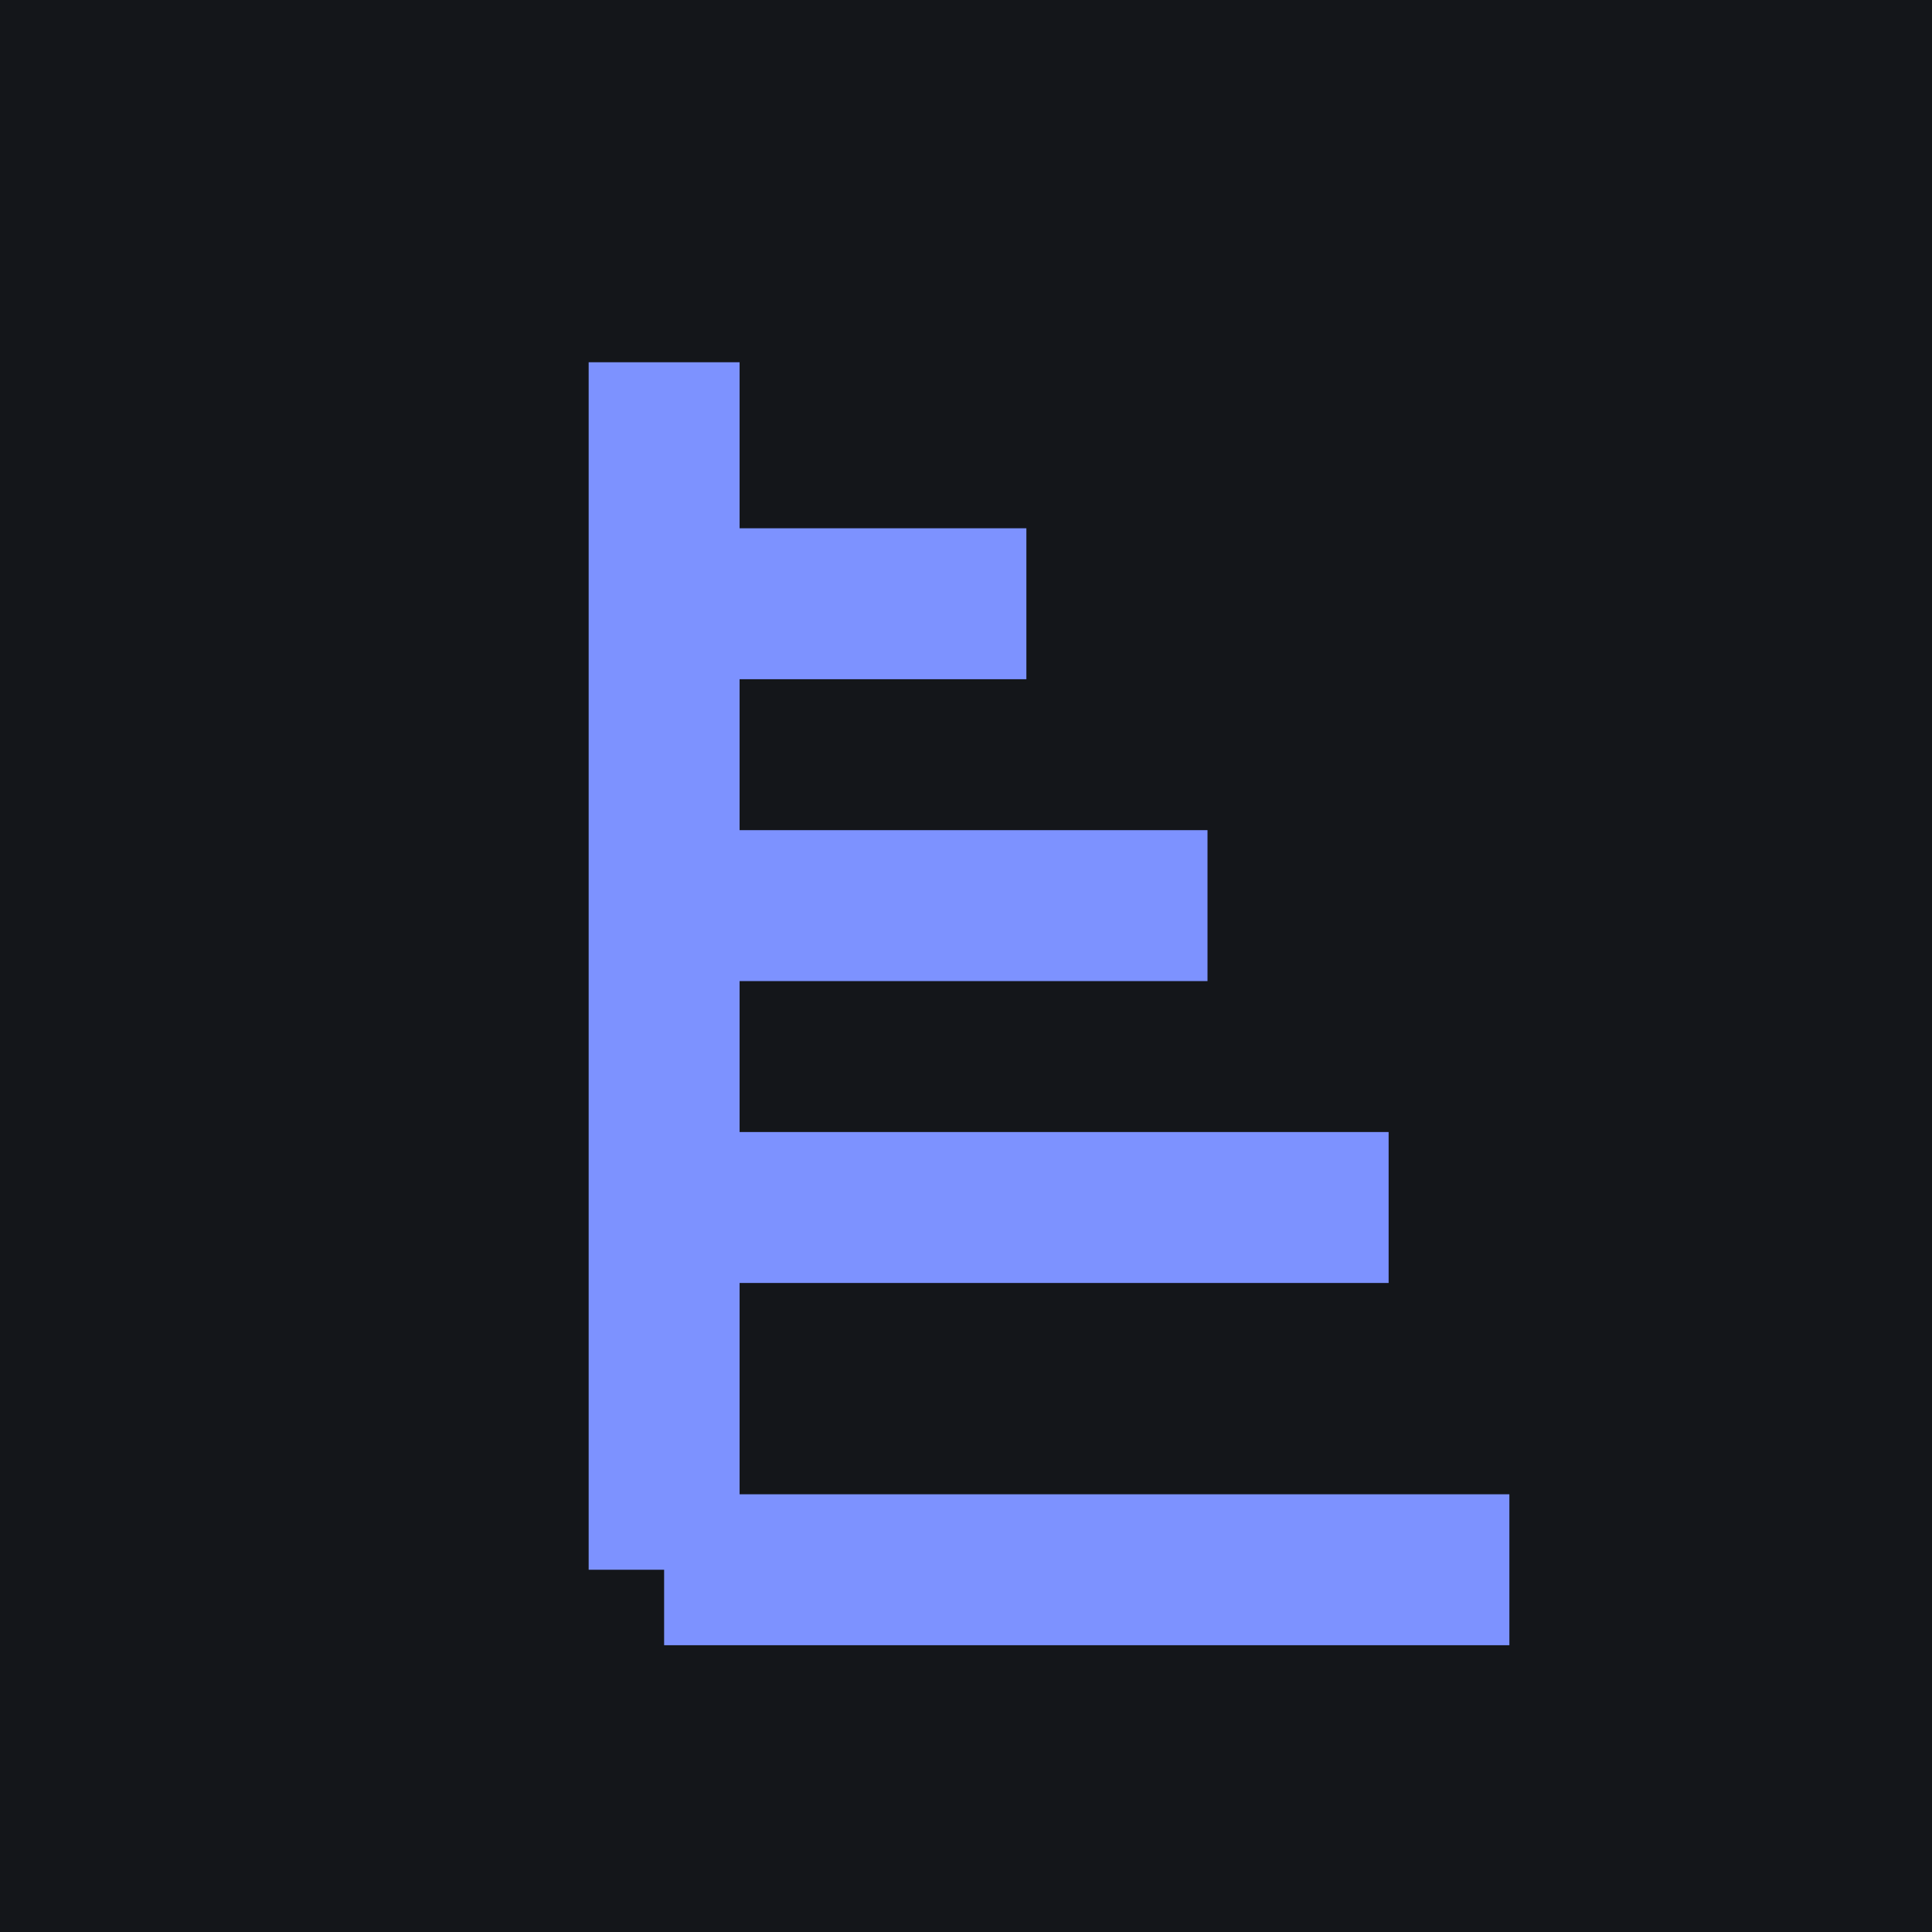
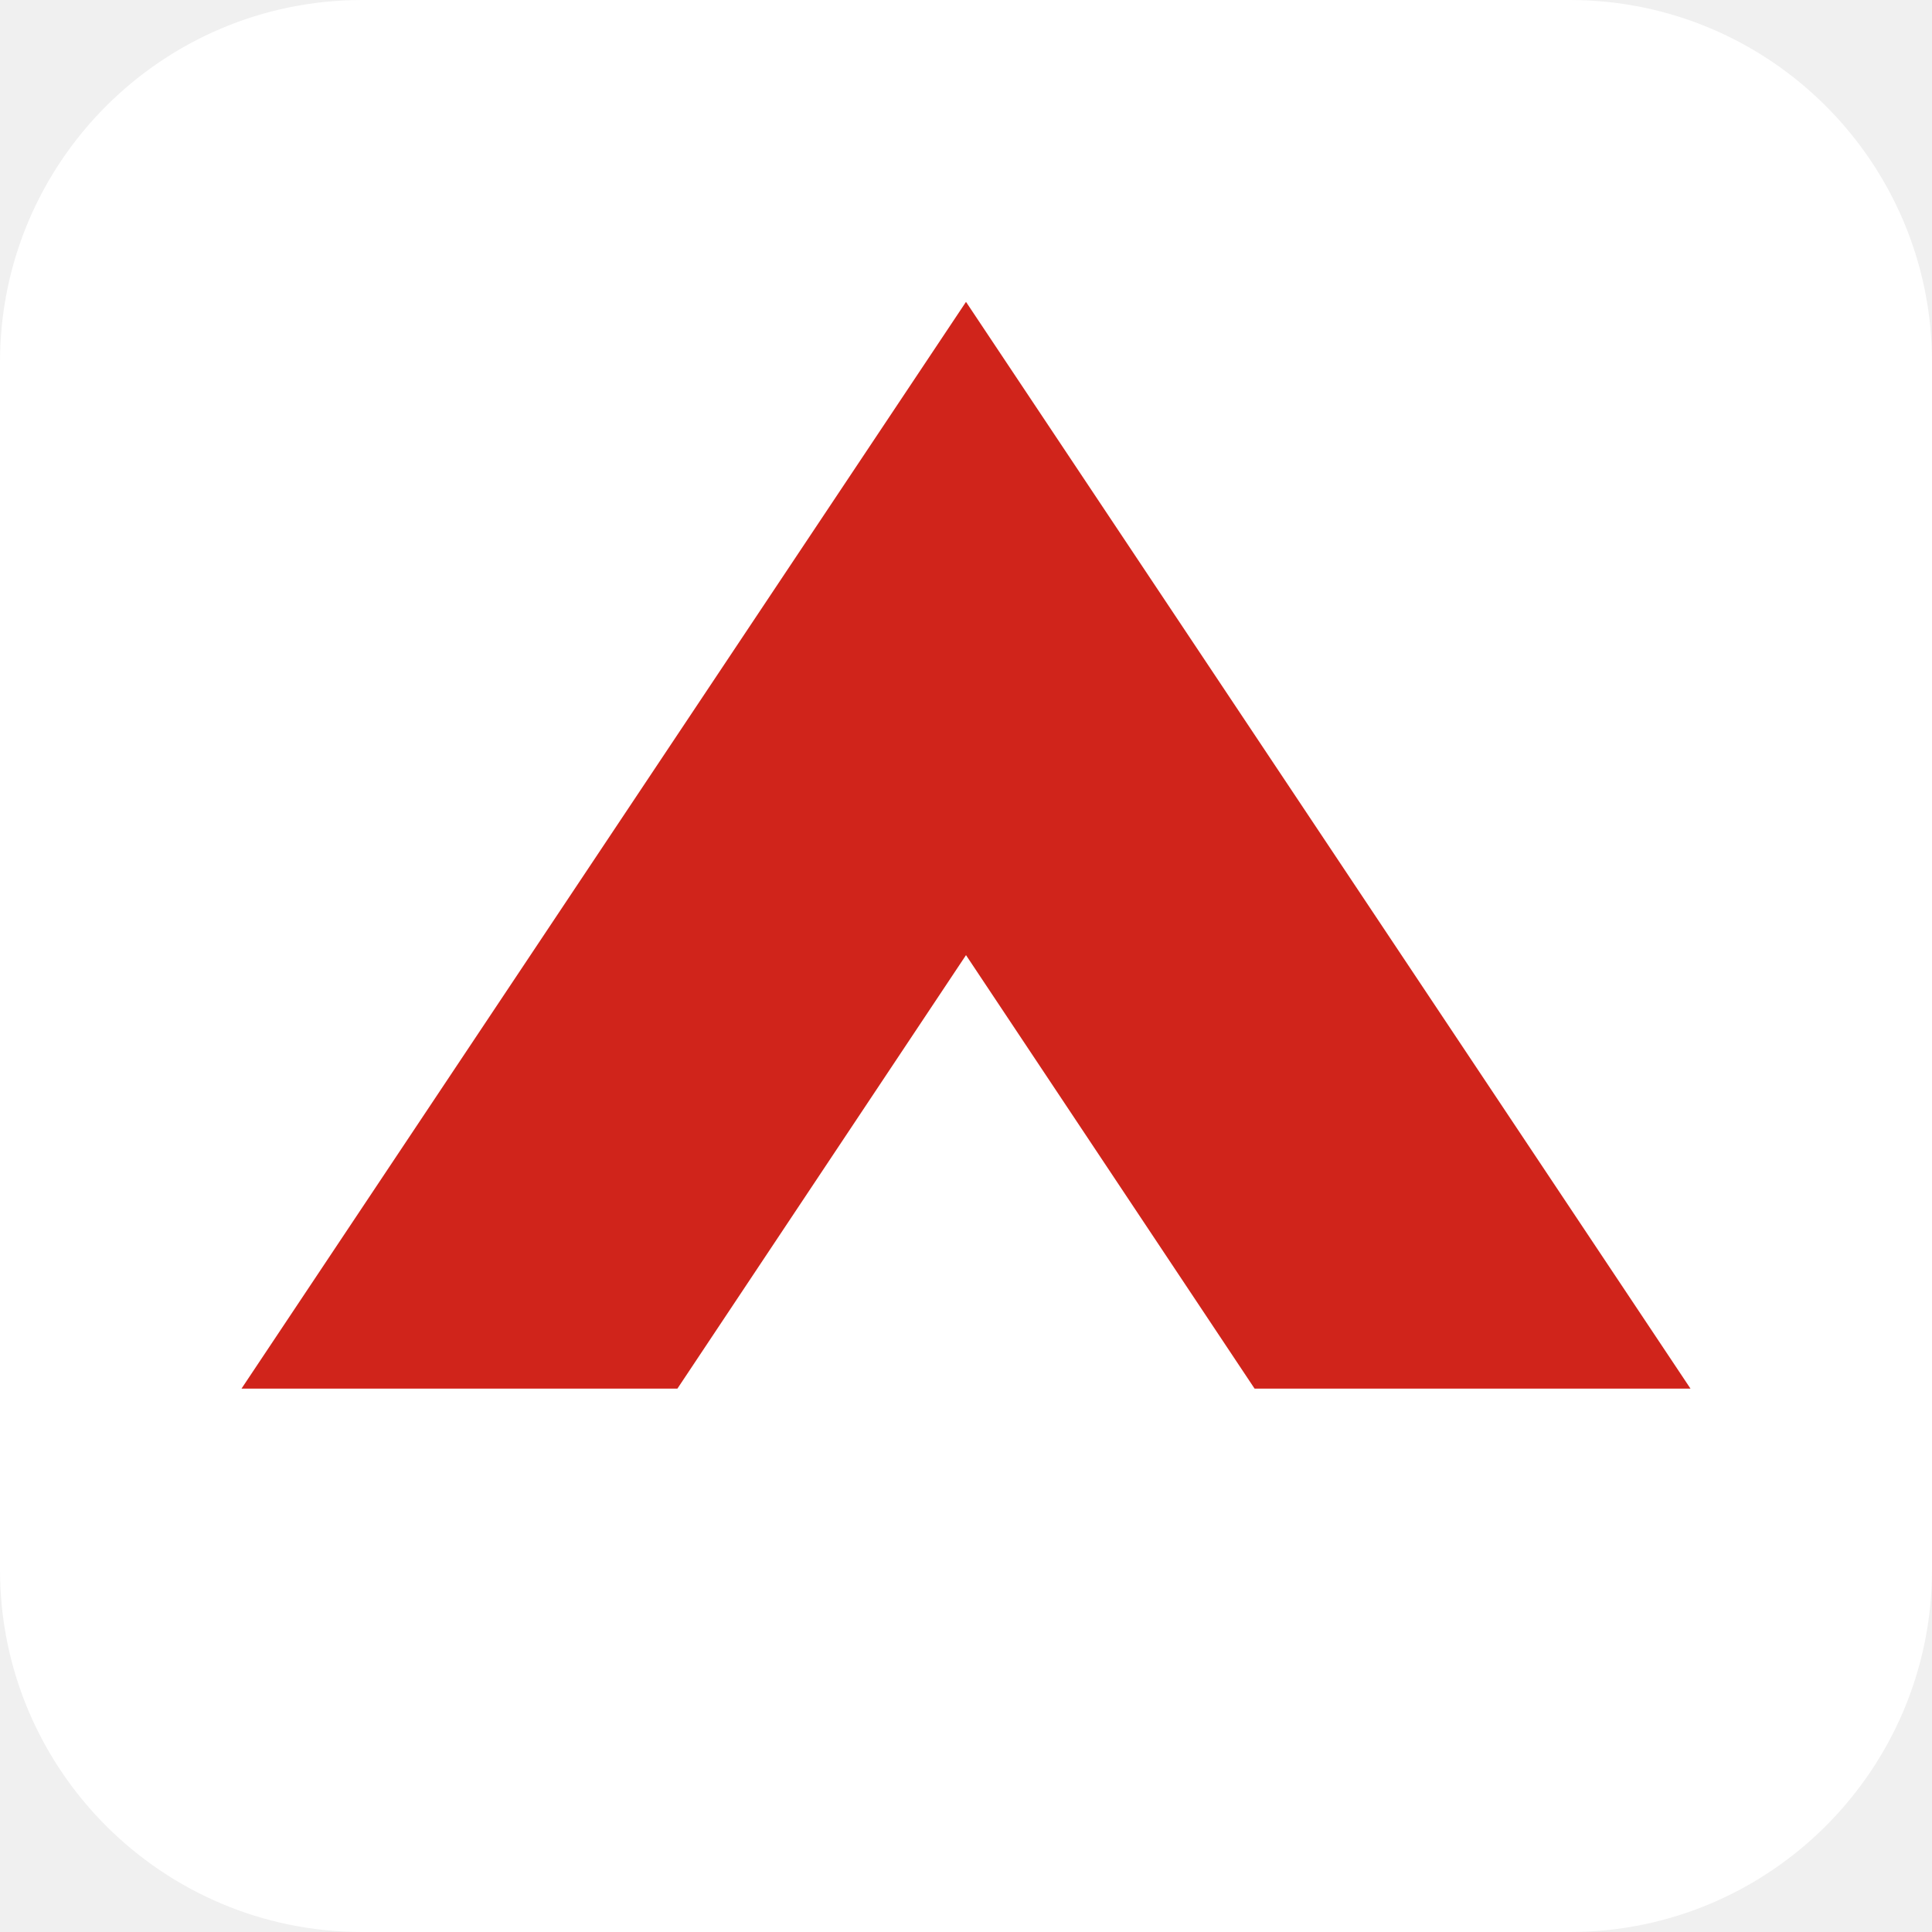
- <svg xmlns="http://www.w3.org/2000/svg" viewBox="0 0 32 32">
-   <rect width="32" height="32" fill="#14161a" />
-   <path d="M11 6v20M11 10h6M11 15h9M11 20h12M11 26h14" stroke="#7d92ff" stroke-width="2.5" />
+ <svg xmlns="http://www.w3.org/2000/svg" viewBox="0 0 16 16">
+   <rect width="16" height="16" rx="3" fill="#FFFFFF" />
+   <path fill="#D0241B" d="M2.00,11.50 L8.00,2.50 L14.00,11.50 L10.39,11.50 L8.00,7.91 L5.61,11.50 Z" />
</svg>
